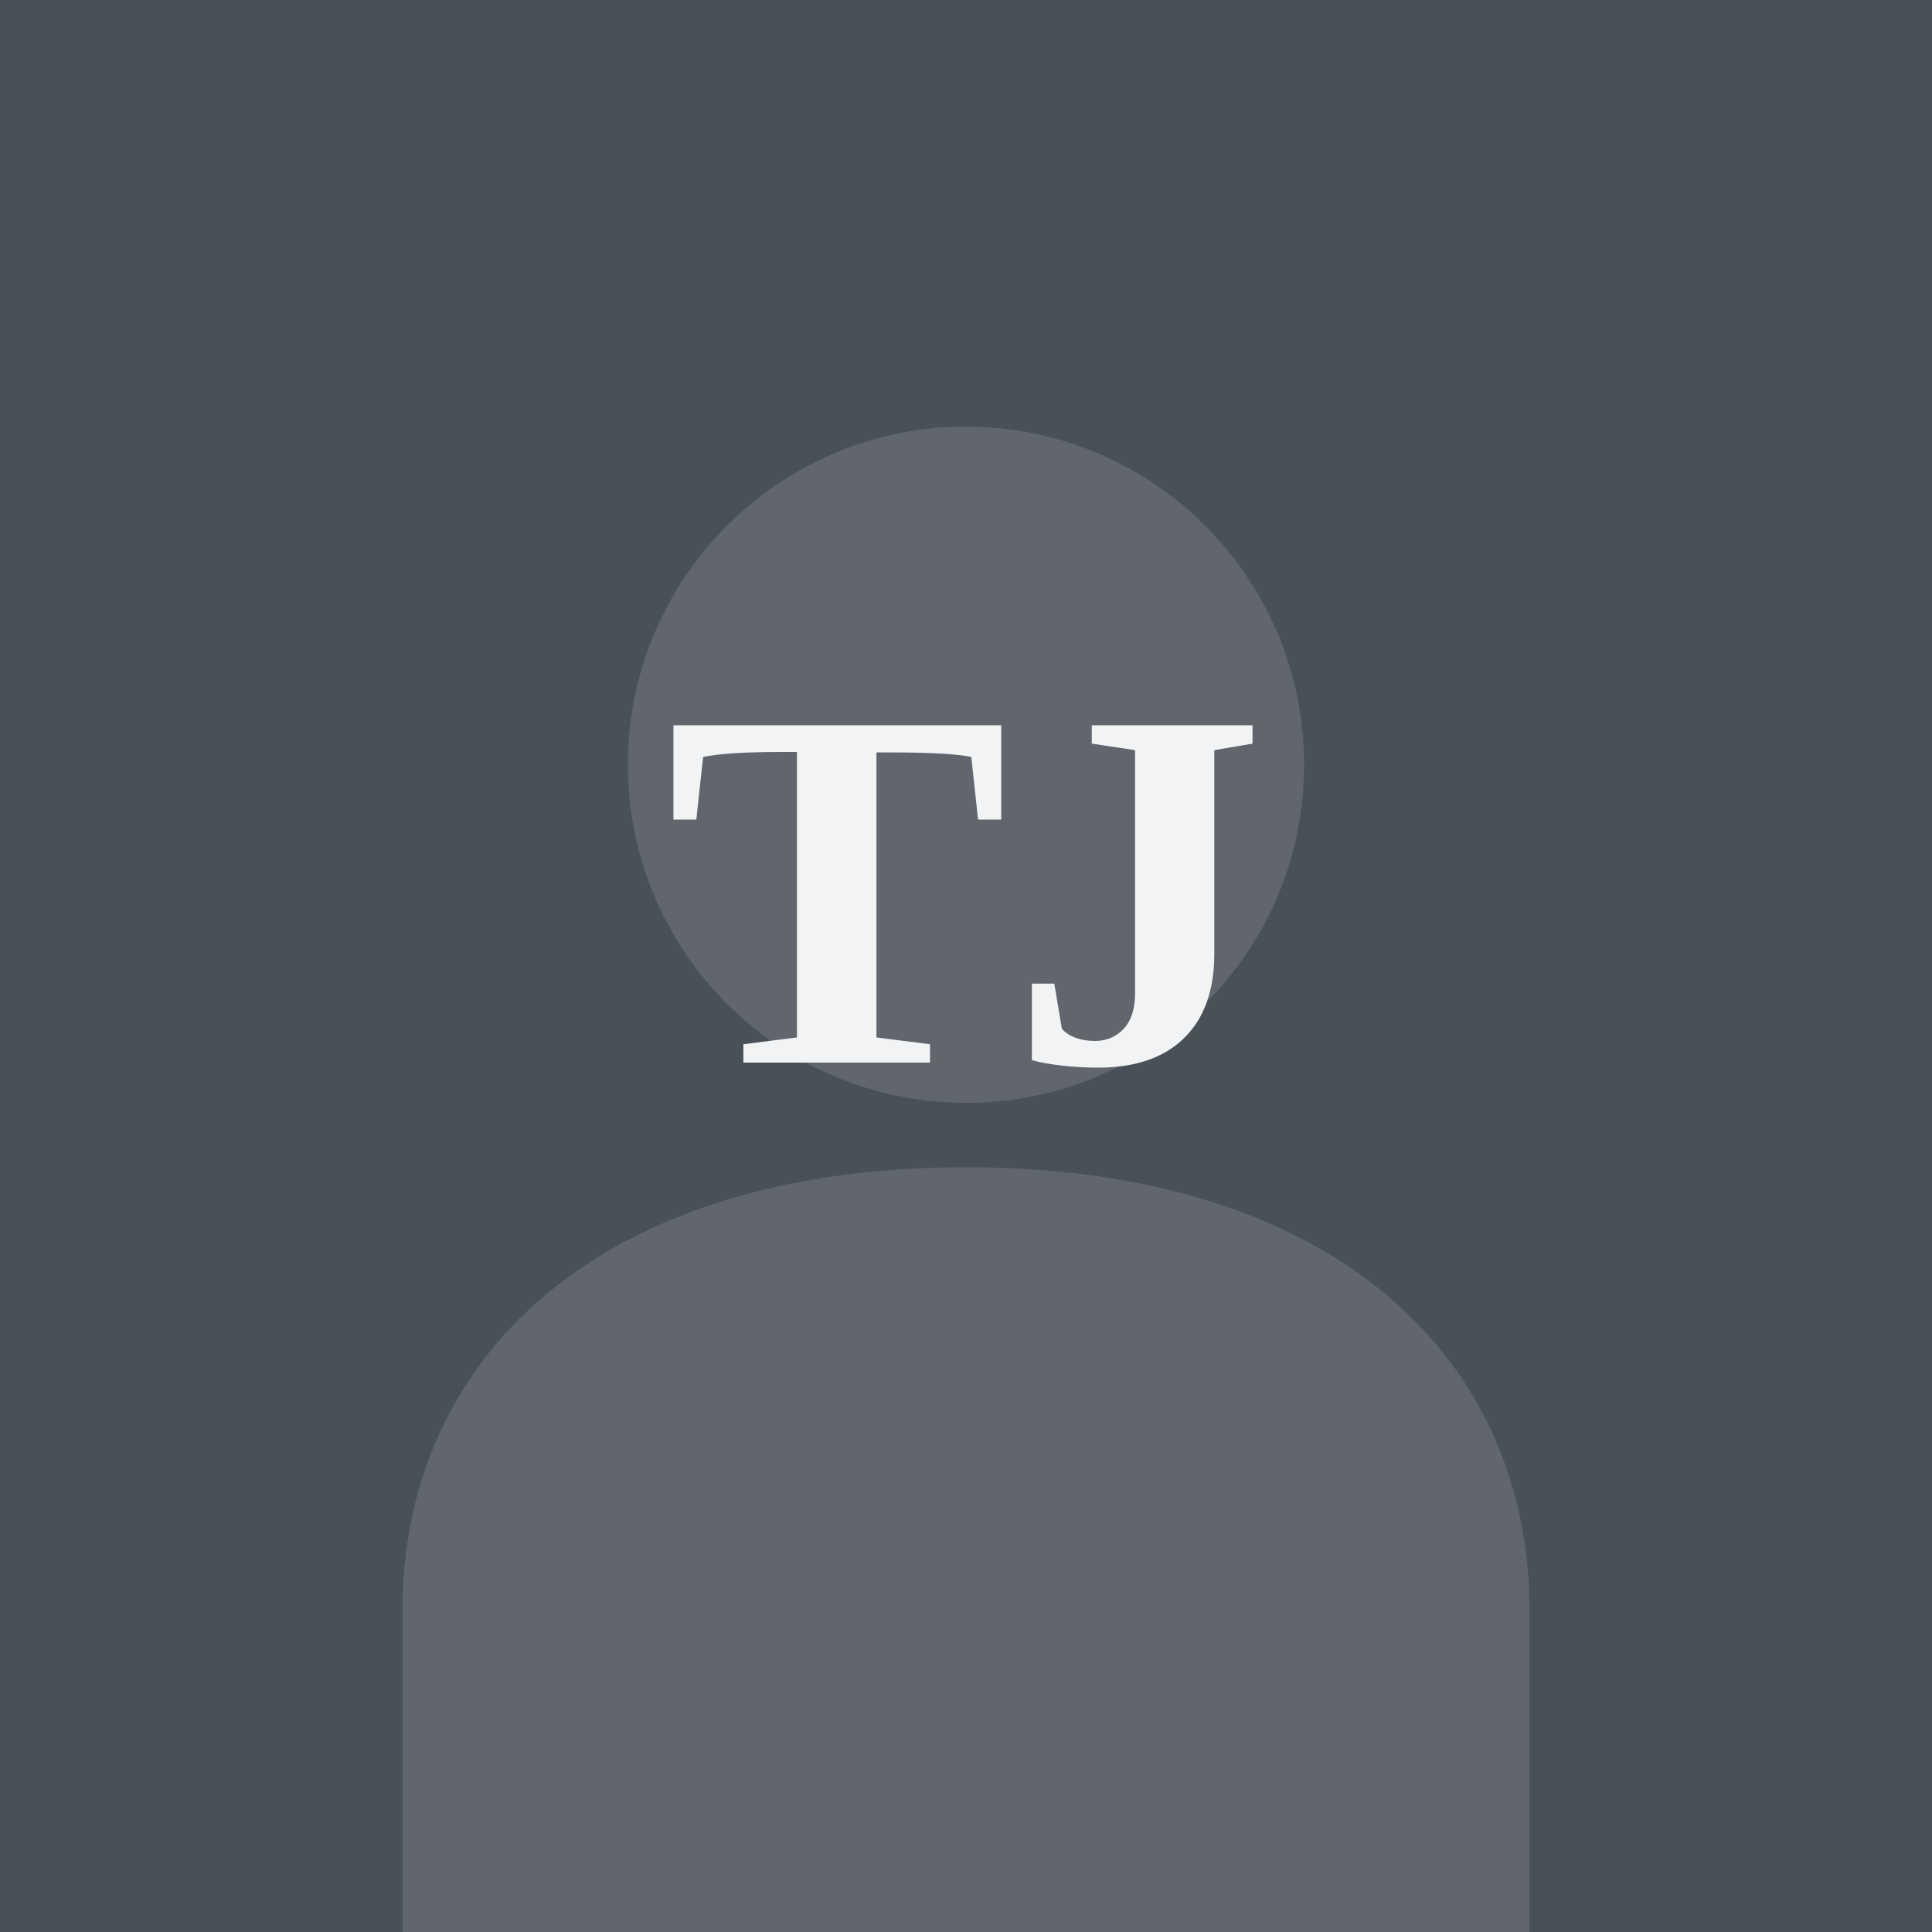
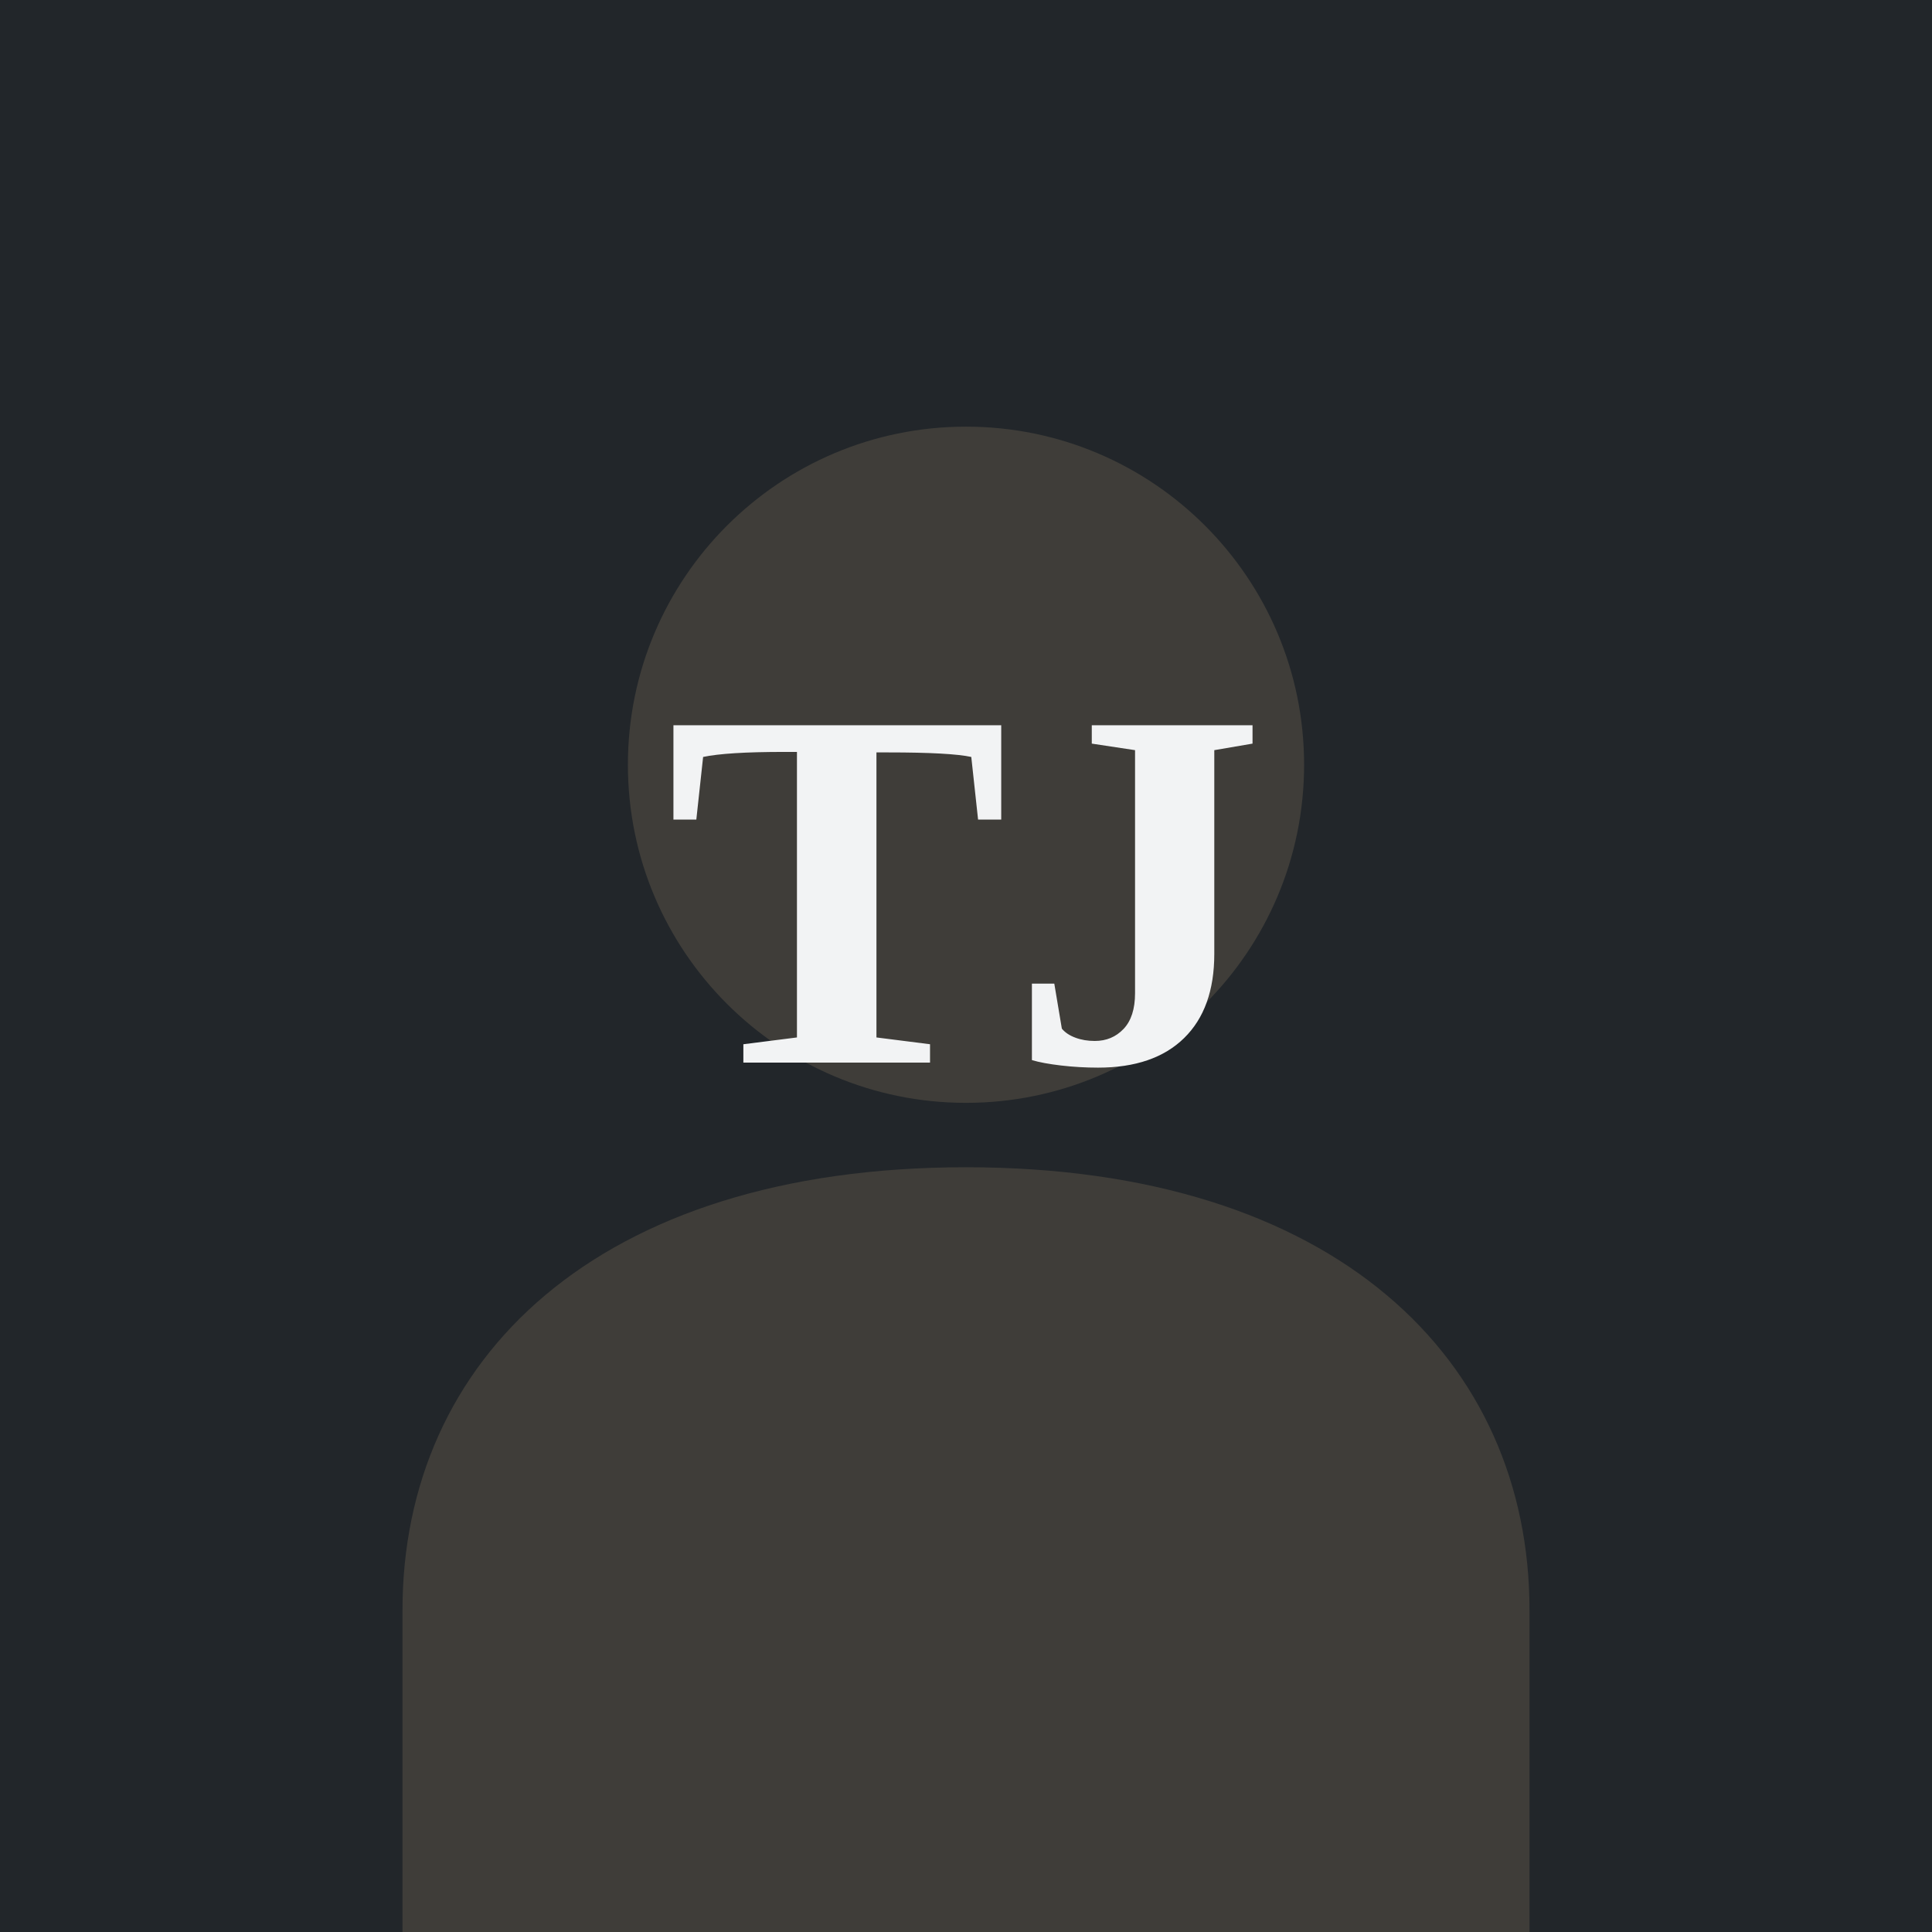
<svg xmlns="http://www.w3.org/2000/svg" width="240" height="240" viewBox="0 0 240 240">
-   <rect width="240" height="240" fill="#4a5058" />
-   <circle cx="120" cy="95" r="42" fill="#f2f3f4" opacity="0.14" />
-   <path d="M120 145 c-46 0 -70 24 -70 55 l0 40 l140 0 l0 -40 c0 -31 -24 -55 -70 -55 z" fill="#f2f3f4" opacity="0.14" />
+   <rect width="240" height="240" fill="#22262a" />
+   <circle cx="120" cy="95" r="42" fill="#d9b98a" opacity="0.16" />
+   <path d="M120 145 c-46 0 -70 24 -70 55 l0 40 l140 0 l0 -40 c0 -31 -24 -55 -70 -55 z" fill="#d9b98a" opacity="0.16" />
  <text x="120" y="132" text-anchor="middle" font-family="Georgia, 'Times New Roman', serif" font-size="64" fill="#f2f3f4" font-weight="600">TJ</text>
</svg>
